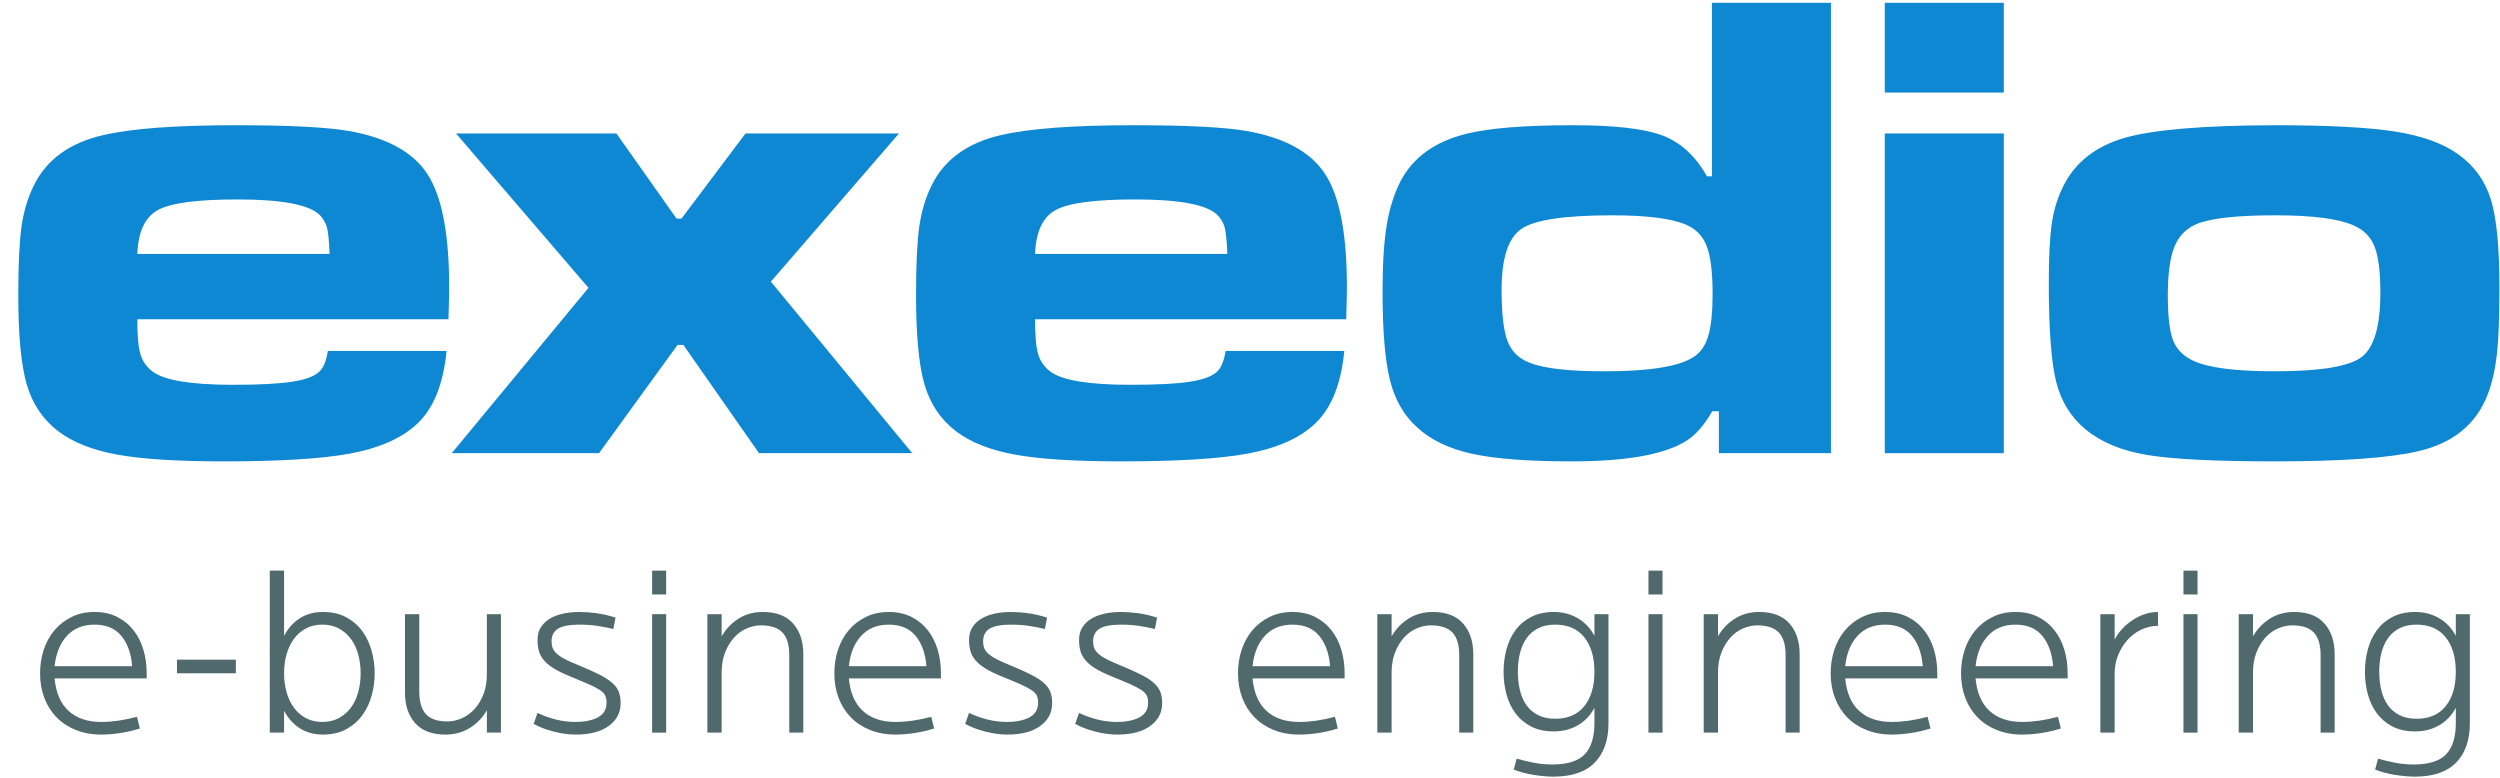
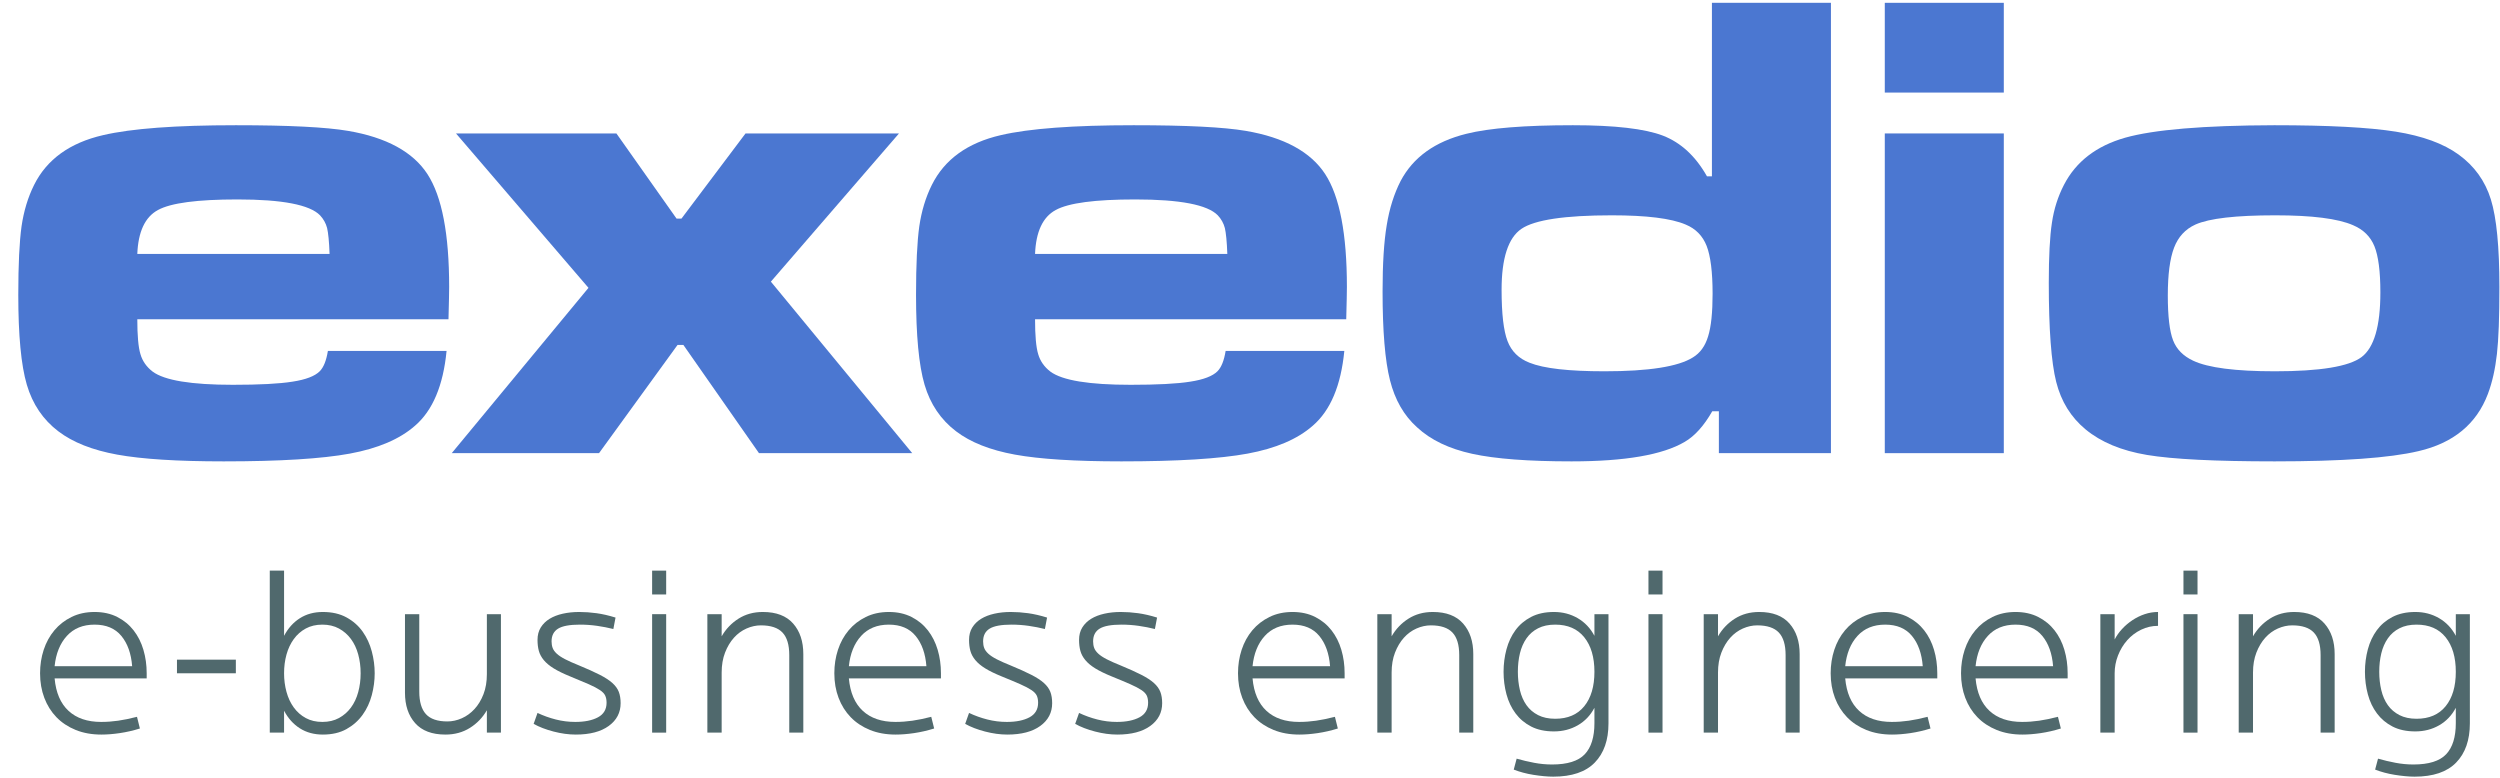
<svg xmlns="http://www.w3.org/2000/svg" viewBox="0 0 986.667 306.667" height="306.667" width="986.667" xml:space="preserve" id="svg2" version="1.1">
  <defs id="defs6" />
  <g transform="matrix(1.333333,0,0,-1.333333,0,306.6667)" id="g10">
    <g transform="scale(0.1)" id="g12">
-       <path id="path14" style="fill:#0e88d3;fill-opacity:1;fill-rule:nonzero;stroke:none" d="m 970.563,1261.32 h 351.297 c -9.96,-102.66 -41.17,-176.66 -93.63,-221.66 -45.16,-39.668 -109.57,-67 -192.59,-82.332 -83.007,-15.336 -207.523,-23 -373.542,-23 -136.805,0 -241.727,6.664 -315.11,19.996 -73.383,13.336 -131.488,36.336 -174.32,69.006 -45.16,34.33 -76.371,80.33 -93.305,137.99 -16.934,57.67 -25.238,146.34 -25.238,266 0,90 3.324,157.34 9.633,202.67 6.641,45.33 18.926,86.01 37.187,122.67 37.524,75.34 105.59,124.66 204.207,147.33 84.336,19.67 215.164,29.34 393.137,29.34 156.723,0 267.293,-5.67 331.711,-16.67 113.89,-19.33 192.58,-62.34 235.41,-128.33 42.84,-66 64.09,-177.34 64.09,-333.67 0,-15 -0.66,-46.67 -1.99,-95.67 H 406.426 c 0,-48 2.988,-82.66 9.297,-103.33 5.976,-20.67 18.261,-38 36.187,-51.67 35.199,-26 114.227,-39 237.414,-39 78.696,0 137.465,3 176.645,9.33 39.183,6 66.078,16.34 80.355,30.67 11.621,11.67 19.59,31.67 24.239,60.33 z m 4.98,287 c -1.324,37 -3.984,62.67 -7.305,76.67 -3.648,14.01 -10.625,26.67 -20.914,37.67 -30.551,31.33 -111.902,47 -244.386,47 -118.54,0 -197.235,-10.33 -235.418,-31.33 -38.188,-20.67 -58.442,-64 -61.094,-130.01 h 569.117" />
-       <path id="path16" style="fill:#0e88d3;fill-opacity:1;fill-rule:nonzero;stroke:none" d="m 1349.75,1905 h 474.82 l 177.98,-252 h 14.61 l 189.59,252 h 454.24 l -379.2,-438.67 418.38,-507.67 H 2246.6 L 2022.8,1279 h -17.26 L 1773.11,958.66 h -435.97 l 404.75,489.33 -392.14,457.01" />
-       <path id="path18" style="fill:#0e88d3;fill-opacity:1;fill-rule:nonzero;stroke:none" d="m 3627.89,1261.32 h 351.31 c -9.97,-102.66 -41.18,-176.66 -93.64,-221.66 -45.16,-39.668 -109.57,-67 -192.58,-82.332 -83.02,-15.336 -207.53,-23 -373.55,-23 -136.8,0 -241.73,6.664 -315.11,19.996 -73.38,13.336 -131.49,36.336 -174.32,69.006 -45.16,34.33 -76.37,80.33 -93.31,137.99 -16.93,57.67 -25.23,146.34 -25.23,266 0,90 3.32,157.34 9.63,202.67 6.64,45.33 18.92,86.01 37.19,122.67 37.52,75.34 105.58,124.66 204.2,147.33 84.34,19.67 215.17,29.34 393.14,29.34 156.72,0 267.29,-5.67 331.71,-16.67 113.89,-19.33 192.58,-62.34 235.42,-128.33 42.83,-66 64.08,-177.34 64.08,-333.67 0,-15 -0.66,-46.67 -1.99,-95.67 h -921.09 c 0,-48 3,-82.66 9.3,-103.33 5.98,-20.67 18.26,-38 36.19,-51.67 35.2,-26 114.22,-39 237.42,-39 78.69,0 137.46,3 176.64,9.33 39.18,6 66.08,16.34 80.36,30.67 11.62,11.67 19.59,31.67 24.23,60.33 z m 4.99,287 c -1.33,37 -3.99,62.67 -7.31,76.67 -3.65,14.01 -10.62,26.67 -20.92,37.67 -30.54,31.33 -111.9,47 -244.38,47 -118.54,0 -197.23,-10.33 -235.42,-31.33 -38.19,-20.67 -58.44,-64 -61.1,-130.01 h 569.13" />
-       <path id="path20" style="fill:#0e88d3;fill-opacity:1;fill-rule:nonzero;stroke:none" d="m 5419.59,2291.66 v -1333 h -331.71 v 124 h -19.59 c -24.57,-43 -51.8,-73.34 -81.68,-90.668 -65.08,-38.332 -176.65,-57.664 -334.7,-57.664 -127.18,0 -225.12,7.332 -293.86,22.328 -68.73,15.004 -123.19,41.004 -163.37,78.334 -39.18,35 -65.74,81.67 -80.35,139.67 -14.61,57.67 -21.91,145.33 -21.91,262.67 0,81.33 3.98,146.66 12.28,196 7.97,49.66 21.92,93.33 41.18,130.99 37.19,70.34 101.93,116.67 194.57,139.67 68.07,17 173.33,25.34 315.44,25.34 123.86,0 212.51,-10.34 265.97,-30.67 53.46,-20.66 96.96,-60.67 130.82,-120.67 h 14.61 v 513.67 z m -648.81,-629 c -138.8,0 -228.12,-13.33 -267.29,-40 -39.19,-26.67 -58.78,-87 -58.78,-180.67 0,-71 5.98,-121.33 17.6,-151.66 11.62,-30.34 33.21,-51.67 65.08,-64 42.17,-17 116.22,-25.34 221.81,-25.34 131.16,0 218.15,13.67 261.65,41 21.58,13 36.52,33.67 45.15,62.34 8.97,28.67 13.28,70.66 13.28,126 0,64.33 -5.97,111.66 -17.59,141.67 -11.63,29.66 -32.21,50.99 -62.1,63.32 -42.83,18.34 -115.88,27.34 -218.81,27.34" />
-       <path id="path22" style="fill:#0e88d3;fill-opacity:1;fill-rule:nonzero;stroke:none" d="m 5578.97,1905 h 352.3 V 958.66 h -352.3 z m 0,386.66 h 352.3 v -265.67 h -352.3 v 265.67" />
-       <path id="path24" style="fill:#0e88d3;fill-opacity:1;fill-rule:nonzero;stroke:none" d="m 6731.82,1929.33 c 160.04,0 279.91,-6.33 359.6,-19 79.36,-12.67 141.45,-35.34 186.28,-68 46.48,-33.67 78.36,-78.01 95.29,-132.67 16.94,-54.67 25.24,-141.33 25.24,-259.67 0,-88 -2.33,-154 -7.31,-197.67 -4.98,-43.99 -13.61,-83.66 -26.89,-118.66 -33.54,-88.67 -101.94,-145 -205.2,-169 -85.67,-20.332 -227.45,-30.332 -426.01,-30.332 -175.66,0 -301.5,6.332 -377.53,19 -75.71,12.664 -136.48,37.996 -181.96,75.662 -43.5,36 -72.39,82.67 -87,140.67 -14.61,58 -21.92,155.67 -21.92,293 0,78 3,137.33 9.3,178 5.98,40.67 17.93,78 35.53,112 35.53,69 95.96,115.33 180.96,139.67 85.01,24 232.1,36.33 441.62,37 z m 2.99,-266.67 c -116.88,0 -195.57,-9 -236.42,-27.34 -29.88,-13.66 -50.8,-36.32 -63.09,-68.32 -12.28,-32.01 -18.59,-79.01 -18.59,-141.67 0,-61.67 5.32,-106.01 15.61,-132.67 10.29,-26.67 30.22,-46.67 59.43,-60.33 44.5,-21.01 125.18,-31.34 242.06,-31.34 133.48,0 218.82,14 256.34,42.01 37.19,27.99 55.78,91.66 55.78,191.33 0,62.33 -5.97,108 -17.59,136.66 -11.63,28.67 -32.55,49.33 -63.09,62.34 -44.83,19.67 -121.53,29.33 -230.44,29.33" />
+       <path id="path14" style="fill:#4b77d1;fill-opacity:1;fill-rule:nonzero;stroke:none" d="m 970.563,1261.32 h 351.297 c -9.96,-102.66 -41.17,-176.66 -93.63,-221.66 -45.16,-39.668 -109.57,-67 -192.59,-82.332 -83.007,-15.336 -207.523,-23 -373.542,-23 -136.805,0 -241.727,6.664 -315.11,19.996 -73.383,13.336 -131.488,36.336 -174.32,69.006 -45.16,34.33 -76.371,80.33 -93.305,137.99 -16.934,57.67 -25.238,146.34 -25.238,266 0,90 3.324,157.34 9.633,202.67 6.641,45.33 18.926,86.01 37.187,122.67 37.524,75.34 105.59,124.66 204.207,147.33 84.336,19.67 215.164,29.34 393.137,29.34 156.723,0 267.293,-5.67 331.711,-16.67 113.89,-19.33 192.58,-62.34 235.41,-128.33 42.84,-66 64.09,-177.34 64.09,-333.67 0,-15 -0.66,-46.67 -1.99,-95.67 H 406.426 c 0,-48 2.988,-82.66 9.297,-103.33 5.976,-20.67 18.261,-38 36.187,-51.67 35.199,-26 114.227,-39 237.414,-39 78.696,0 137.465,3 176.645,9.33 39.183,6 66.078,16.34 80.355,30.67 11.621,11.67 19.59,31.67 24.239,60.33 z m 4.98,287 c -1.324,37 -3.984,62.67 -7.305,76.67 -3.648,14.01 -10.625,26.67 -20.914,37.67 -30.551,31.33 -111.902,47 -244.386,47 -118.54,0 -197.235,-10.33 -235.418,-31.33 -38.188,-20.67 -58.442,-64 -61.094,-130.01 h 569.117" />
+       <path id="path16" style="fill:#4b77d1;fill-opacity:1;fill-rule:nonzero;stroke:none" d="m 1349.75,1905 h 474.82 l 177.98,-252 h 14.61 l 189.59,252 h 454.24 l -379.2,-438.67 418.38,-507.67 H 2246.6 L 2022.8,1279 h -17.26 L 1773.11,958.66 h -435.97 l 404.75,489.33 -392.14,457.01" />
+       <path id="path18" style="fill:#4b77d1;fill-opacity:1;fill-rule:nonzero;stroke:none" d="m 3627.89,1261.32 h 351.31 c -9.97,-102.66 -41.18,-176.66 -93.64,-221.66 -45.16,-39.668 -109.57,-67 -192.58,-82.332 -83.02,-15.336 -207.53,-23 -373.55,-23 -136.8,0 -241.73,6.664 -315.11,19.996 -73.38,13.336 -131.49,36.336 -174.32,69.006 -45.16,34.33 -76.37,80.33 -93.31,137.99 -16.93,57.67 -25.23,146.34 -25.23,266 0,90 3.32,157.34 9.63,202.67 6.64,45.33 18.92,86.01 37.19,122.67 37.52,75.34 105.58,124.66 204.2,147.33 84.34,19.67 215.17,29.34 393.14,29.34 156.72,0 267.29,-5.67 331.71,-16.67 113.89,-19.33 192.58,-62.34 235.42,-128.33 42.83,-66 64.08,-177.34 64.08,-333.67 0,-15 -0.66,-46.67 -1.99,-95.67 h -921.09 c 0,-48 3,-82.66 9.3,-103.33 5.98,-20.67 18.26,-38 36.19,-51.67 35.2,-26 114.22,-39 237.42,-39 78.69,0 137.46,3 176.64,9.33 39.18,6 66.08,16.34 80.36,30.67 11.62,11.67 19.59,31.67 24.23,60.33 z m 4.99,287 c -1.33,37 -3.99,62.67 -7.31,76.67 -3.65,14.01 -10.62,26.67 -20.92,37.67 -30.54,31.33 -111.9,47 -244.38,47 -118.54,0 -197.23,-10.33 -235.42,-31.33 -38.19,-20.67 -58.44,-64 -61.1,-130.01 h 569.13" />
+       <path id="path20" style="fill:#4b77d1;fill-opacity:1;fill-rule:nonzero;stroke:none" d="m 5419.59,2291.66 v -1333 h -331.71 v 124 h -19.59 c -24.57,-43 -51.8,-73.34 -81.68,-90.668 -65.08,-38.332 -176.65,-57.664 -334.7,-57.664 -127.18,0 -225.12,7.332 -293.86,22.328 -68.73,15.004 -123.19,41.004 -163.37,78.334 -39.18,35 -65.74,81.67 -80.35,139.67 -14.61,57.67 -21.91,145.33 -21.91,262.67 0,81.33 3.98,146.66 12.28,196 7.97,49.66 21.92,93.33 41.18,130.99 37.19,70.34 101.93,116.67 194.57,139.67 68.07,17 173.33,25.34 315.44,25.34 123.86,0 212.51,-10.34 265.97,-30.67 53.46,-20.66 96.96,-60.67 130.82,-120.67 h 14.61 v 513.67 z m -648.81,-629 c -138.8,0 -228.12,-13.33 -267.29,-40 -39.19,-26.67 -58.78,-87 -58.78,-180.67 0,-71 5.98,-121.33 17.6,-151.66 11.62,-30.34 33.21,-51.67 65.08,-64 42.17,-17 116.22,-25.34 221.81,-25.34 131.16,0 218.15,13.67 261.65,41 21.58,13 36.52,33.67 45.15,62.34 8.97,28.67 13.28,70.66 13.28,126 0,64.33 -5.97,111.66 -17.59,141.67 -11.63,29.66 -32.21,50.99 -62.1,63.32 -42.83,18.34 -115.88,27.34 -218.81,27.34" />
+       <path id="path22" style="fill:#4b77d1;fill-opacity:1;fill-rule:nonzero;stroke:none" d="m 5578.97,1905 h 352.3 V 958.66 h -352.3 z m 0,386.66 h 352.3 v -265.67 h -352.3 v 265.67" />
+       <path id="path24" style="fill:#4b77d1;fill-opacity:1;fill-rule:nonzero;stroke:none" d="m 6731.82,1929.33 c 160.04,0 279.91,-6.33 359.6,-19 79.36,-12.67 141.45,-35.34 186.28,-68 46.48,-33.67 78.36,-78.01 95.29,-132.67 16.94,-54.67 25.24,-141.33 25.24,-259.67 0,-88 -2.33,-154 -7.31,-197.67 -4.98,-43.99 -13.61,-83.66 -26.89,-118.66 -33.54,-88.67 -101.94,-145 -205.2,-169 -85.67,-20.332 -227.45,-30.332 -426.01,-30.332 -175.66,0 -301.5,6.332 -377.53,19 -75.71,12.664 -136.48,37.996 -181.96,75.662 -43.5,36 -72.39,82.67 -87,140.67 -14.61,58 -21.92,155.67 -21.92,293 0,78 3,137.33 9.3,178 5.98,40.67 17.93,78 35.53,112 35.53,69 95.96,115.33 180.96,139.67 85.01,24 232.1,36.33 441.62,37 z m 2.99,-266.67 c -116.88,0 -195.57,-9 -236.42,-27.34 -29.88,-13.66 -50.8,-36.32 -63.09,-68.32 -12.28,-32.01 -18.59,-79.01 -18.59,-141.67 0,-61.67 5.32,-106.01 15.61,-132.67 10.29,-26.67 30.22,-46.67 59.43,-60.33 44.5,-21.01 125.18,-31.34 242.06,-31.34 133.48,0 218.82,14 256.34,42.01 37.19,27.99 55.78,91.66 55.78,191.33 0,62.33 -5.97,108 -17.59,136.66 -11.63,28.67 -32.55,49.33 -63.09,62.34 -44.83,19.67 -121.53,29.33 -230.44,29.33" />
      <path id="path26" style="fill:#50696d;fill-opacity:1;fill-rule:nonzero;stroke:none" d="m 161.641,291.98 c 3.828,-42.242 17.574,-74.281 41.242,-96.121 23.664,-21.839 55.82,-32.761 96.461,-32.761 16.738,0 33.469,1.199 50.207,3.601 16.738,2.403 35.383,6.239 55.945,11.52 l 8.606,-34.559 c -20.086,-6.242 -39.926,-10.801 -59.528,-13.68 -19.609,-2.882 -37.777,-4.32 -54.511,-4.32 -28.211,0 -53.551,4.559 -76.024,13.68 -22.473,9.117 -41.476,21.719 -57.019,37.801 -15.54,16.078 -27.493,35.16 -35.86,57.238 -8.363,22.078 -12.551,46.32 -12.551,72.719 0,24.48 3.586,47.64 10.758,69.48 7.172,21.844 17.692,41.039 31.555,57.602 13.867,16.558 30.844,29.761 50.922,39.597 20.086,9.84 42.797,14.762 68.136,14.762 25.344,0 47.696,-4.922 67.059,-14.762 19.367,-9.836 35.504,-23.039 48.414,-39.597 12.91,-16.563 22.594,-35.758 29.047,-57.602 6.453,-21.84 9.68,-45 9.68,-69.48 V 291.98 Z m 229.507,36 c -2.867,37.438 -13.507,67.321 -31.914,89.637 -18.41,22.321 -44.824,33.481 -79.254,33.481 -34.425,0 -61.796,-11.16 -82.117,-33.481 -20.324,-22.316 -32.394,-52.199 -36.222,-89.637 h 229.507" />
      <path id="path28" style="fill:#50696d;fill-opacity:1;fill-rule:nonzero;stroke:none" d="m 523.832,307.098 v 40.32 h 174.281 v -40.32 H 523.832" />
      <path id="path30" style="fill:#50696d;fill-opacity:1;fill-rule:nonzero;stroke:none" d="m 1109.08,307.098 c 0,-21.598 -2.87,-43.2 -8.61,-64.797 -5.74,-21.602 -14.82,-41.043 -27.25,-58.321 -12.43,-17.281 -28.33,-31.32 -47.7,-42.121 -19.36,-10.8 -42.672,-16.199 -69.926,-16.199 -25.817,0 -48.41,6.117 -67.778,18.36 -19.363,12.238 -35.023,29.636 -46.972,52.199 v -64.801 h -42.317 v 479.52 h 42.317 V 417.98 c 11.949,22.559 27.609,39.958 46.972,52.2 19.368,12.238 41.961,18.359 67.778,18.359 27.254,0 50.686,-5.398 70.286,-16.199 19.61,-10.801 35.5,-24.84 47.7,-42.121 12.19,-17.281 21.15,-36.719 26.89,-58.321 5.74,-21.597 8.61,-43.199 8.61,-64.8 z m -41.6,0 c 0,19.683 -2.39,38.281 -7.17,55.8 -4.78,17.52 -11.95,32.762 -21.52,45.719 -9.56,12.961 -21.4,23.281 -35.5,30.961 -14.106,7.68 -30.481,11.52 -49.13,11.52 -18.648,0 -35.023,-3.84 -49.129,-11.52 -14.105,-7.68 -25.937,-18.117 -35.5,-31.32 -9.562,-13.199 -16.738,-28.438 -21.519,-45.719 -4.778,-17.281 -7.168,-35.758 -7.168,-55.441 0,-19.2 2.39,-37.559 7.168,-55.078 4.781,-17.52 11.957,-32.879 21.519,-46.082 9.563,-13.2 21.395,-23.641 35.5,-31.321 14.106,-7.676 30.481,-11.519 49.129,-11.519 18.649,0 35.024,3.843 49.13,11.519 14.1,7.68 25.94,18 35.5,30.961 9.57,12.961 16.74,28.199 21.52,45.723 4.78,17.519 7.17,36.117 7.17,55.797" />
      <path id="path32" style="fill:#50696d;fill-opacity:1;fill-rule:nonzero;stroke:none" d="m 1441.14,131.418 v 66.242 c -12.43,-21.601 -29.16,-39 -50.2,-52.203 -21.04,-13.199 -45.18,-19.797 -72.44,-19.797 -39.68,0 -69.57,11.278 -89.65,33.84 -20.08,22.559 -30.12,52.559 -30.12,90 v 232.559 h 42.32 V 253.098 c 0,-30.239 6.57,-52.559 19.72,-66.957 13.15,-14.403 34.31,-21.602 63.47,-21.602 14.35,0 28.57,3.121 42.67,9.359 14.11,6.239 26.66,15.364 37.66,27.36 11,12 19.84,26.64 26.54,43.922 6.69,17.281 10.03,36.961 10.03,59.039 v 177.84 h 41.61 V 131.418 h -41.61" />
      <path id="path34" style="fill:#50696d;fill-opacity:1;fill-rule:nonzero;stroke:none" d="m 1837.05,218.539 c 0,-27.84 -11.72,-50.281 -35.15,-67.32 -23.42,-17.039 -55.94,-25.559 -97.54,-25.559 -21.04,0 -43.03,2.996 -65.98,9 -22.95,6 -42.56,13.559 -58.81,22.68 l 11.48,32.398 c 17.21,-8.16 35.25,-14.64 54.14,-19.437 18.89,-4.801 38.13,-7.203 57.74,-7.203 27.73,0 50.09,4.562 67.06,13.679 16.97,9.121 25.46,23.52 25.46,43.203 0,8.161 -1.32,15.118 -3.95,20.879 -2.62,5.758 -7.89,11.278 -15.77,16.559 -7.89,5.281 -18.89,11.043 -33,17.281 -14.1,6.239 -32.39,13.922 -54.86,23.039 -20.08,8.16 -36.34,16.082 -48.77,23.762 -12.44,7.68 -22.24,15.84 -29.41,24.48 -7.17,8.637 -12.07,17.758 -14.7,27.36 -2.63,9.601 -3.94,20.398 -3.94,32.398 0,14.403 3.22,26.762 9.68,37.082 6.45,10.321 15.18,18.836 26.17,25.559 11,6.723 24.03,11.762 39.09,15.121 15.06,3.359 31.2,5.039 48.41,5.039 16.74,0 33.83,-1.199 51.28,-3.601 17.46,-2.399 36.22,-6.719 56.31,-12.958 l -6.46,-33.839 c -15.3,3.839 -31.32,6.957 -48.05,9.359 -16.74,2.398 -33.71,3.598 -50.93,3.598 -30.12,0 -51.63,-3.957 -64.54,-11.879 -12.91,-7.918 -19.37,-20.52 -19.37,-37.801 0,-7.199 1.08,-13.68 3.23,-19.438 2.15,-5.761 6.22,-11.402 12.19,-16.921 5.98,-5.52 14.35,-11.039 25.1,-16.559 10.76,-5.52 24.51,-11.641 41.24,-18.359 24.39,-10.082 44.59,-19.2 60.61,-27.364 16.02,-8.16 28.57,-16.316 37.65,-24.476 9.09,-8.164 15.42,-16.922 19.01,-26.281 3.58,-9.36 5.38,-20.52 5.38,-33.481" />
      <path id="path36" style="fill:#50696d;fill-opacity:1;fill-rule:nonzero;stroke:none" d="m 1930.29,131.418 v 350.641 h 41.59 V 131.418 Z m 0,408.961 v 70.559 h 41.59 v -70.559 h -41.59" />
      <path id="path38" style="fill:#50696d;fill-opacity:1;fill-rule:nonzero;stroke:none" d="m 2336.22,131.418 v 229.68 c 0,30.242 -6.69,52.441 -20.08,66.601 -13.39,14.16 -34.67,21.239 -63.83,21.239 -14.35,0 -28.57,-3.122 -42.67,-9.36 -14.11,-6.238 -26.54,-15.359 -37.3,-27.359 -10.76,-12 -19.48,-26.641 -26.18,-43.918 -6.69,-17.281 -10.04,-36.961 -10.04,-59.043 v -177.84 h -42.32 v 350.641 h 42.32 v -65.52 c 12.43,21.602 29.05,39 49.84,52.199 20.81,13.203 44.83,19.801 72.09,19.801 39.68,0 69.57,-11.402 89.65,-34.199 20.08,-22.801 30.12,-52.922 30.12,-90.36 V 131.418 h -41.6" />
      <path id="path40" style="fill:#50696d;fill-opacity:1;fill-rule:nonzero;stroke:none" d="m 2512.66,291.98 c 3.82,-42.242 17.57,-74.281 41.24,-96.121 23.66,-21.839 55.82,-32.761 96.46,-32.761 16.74,0 33.47,1.199 50.21,3.601 16.73,2.403 35.38,6.239 55.94,11.52 l 8.61,-34.559 c -20.09,-6.242 -39.93,-10.801 -59.53,-13.68 -19.61,-2.882 -37.78,-4.32 -54.51,-4.32 -28.21,0 -53.55,4.559 -76.03,13.68 -22.47,9.117 -41.47,21.719 -57.01,37.801 -15.54,16.078 -27.5,35.16 -35.86,57.238 -8.37,22.078 -12.55,46.32 -12.55,72.719 0,24.48 3.58,47.64 10.75,69.48 7.17,21.844 17.69,41.039 31.56,57.602 13.86,16.558 30.84,29.761 50.92,39.597 20.09,9.84 42.8,14.762 68.14,14.762 25.34,0 47.69,-4.922 67.05,-14.762 19.37,-9.836 35.51,-23.039 48.42,-39.597 12.91,-16.563 22.59,-35.758 29.05,-57.602 6.45,-21.84 9.68,-45 9.68,-69.48 V 291.98 Z m 229.5,36 c -2.87,37.438 -13.5,67.321 -31.91,89.637 -18.41,22.321 -44.82,33.481 -79.25,33.481 -34.43,0 -61.8,-11.16 -82.12,-33.481 -20.33,-22.316 -32.4,-52.199 -36.22,-89.637 h 229.5" />
      <path id="path42" style="fill:#50696d;fill-opacity:1;fill-rule:nonzero;stroke:none" d="m 3114.4,218.539 c 0,-27.84 -11.72,-50.281 -35.15,-67.32 -23.43,-17.039 -55.94,-25.559 -97.54,-25.559 -21.03,0 -43.03,2.996 -65.98,9 -22.95,6 -42.55,13.559 -58.81,22.68 l 11.47,32.398 c 17.22,-8.16 35.27,-14.64 54.15,-19.437 18.89,-4.801 38.14,-7.203 57.74,-7.203 27.73,0 50.08,4.562 67.06,13.679 16.97,9.121 25.46,23.52 25.46,43.203 0,8.161 -1.32,15.118 -3.94,20.879 -2.63,5.758 -7.9,11.278 -15.79,16.559 -7.88,5.281 -18.88,11.043 -32.98,17.281 -14.11,6.239 -32.4,13.922 -54.87,23.039 -20.08,8.16 -36.34,16.082 -48.77,23.762 -12.43,7.68 -22.24,15.84 -29.41,24.48 -7.17,8.637 -12.07,17.758 -14.7,27.36 -2.63,9.601 -3.95,20.398 -3.95,32.398 0,14.403 3.23,26.762 9.69,37.082 6.46,10.321 15.18,18.836 26.17,25.559 11,6.723 24.03,11.762 39.09,15.121 15.07,3.359 31.2,5.039 48.41,5.039 16.74,0 33.83,-1.199 51.29,-3.601 17.45,-2.399 36.21,-6.719 56.3,-12.958 l -6.46,-33.839 c -15.3,3.839 -31.31,6.957 -48.05,9.359 -16.74,2.398 -33.71,3.598 -50.92,3.598 -30.12,0 -51.64,-3.957 -64.55,-11.879 -12.91,-7.918 -19.36,-20.52 -19.36,-37.801 0,-7.199 1.07,-13.68 3.22,-19.438 2.15,-5.761 6.22,-11.402 12.19,-16.921 5.98,-5.52 14.35,-11.039 25.11,-16.559 10.75,-5.52 24.5,-11.641 41.23,-18.359 24.39,-10.082 44.59,-19.2 60.61,-27.364 16.02,-8.16 28.57,-16.316 37.66,-24.476 9.08,-8.164 15.41,-16.922 19,-26.281 3.59,-9.36 5.38,-20.52 5.38,-33.481" />
      <path id="path44" style="fill:#50696d;fill-opacity:1;fill-rule:nonzero;stroke:none" d="m 3440.01,218.539 c 0,-27.84 -11.71,-50.281 -35.14,-67.32 -23.43,-17.039 -55.94,-25.559 -97.54,-25.559 -21.04,0 -43.04,2.996 -65.99,9 -22.95,6 -42.55,13.559 -58.81,22.68 l 11.48,32.398 c 17.21,-8.16 35.26,-14.64 54.15,-19.437 18.88,-4.801 38.13,-7.203 57.73,-7.203 27.74,0 50.09,4.562 67.06,13.679 16.98,9.121 25.46,23.52 25.46,43.203 0,8.161 -1.31,15.118 -3.94,20.879 -2.63,5.758 -7.89,11.278 -15.78,16.559 -7.89,5.281 -18.89,11.043 -32.99,17.281 -14.11,6.239 -32.4,13.922 -54.87,23.039 -20.08,8.16 -36.33,16.082 -48.77,23.762 -12.43,7.68 -22.23,15.84 -29.4,24.48 -7.18,8.637 -12.08,17.758 -14.71,27.36 -2.63,9.601 -3.94,20.398 -3.94,32.398 0,14.403 3.22,26.762 9.68,37.082 6.46,10.321 15.18,18.836 26.18,25.559 11,6.723 24.02,11.762 39.09,15.121 15.06,3.359 31.2,5.039 48.41,5.039 16.73,0 33.83,-1.199 51.28,-3.601 17.45,-2.399 36.22,-6.719 56.3,-12.958 l -6.45,-33.839 c -15.3,3.839 -31.32,6.957 -48.06,9.359 -16.73,2.398 -33.71,3.598 -50.92,3.598 -30.12,0 -51.64,-3.957 -64.55,-11.879 -12.91,-7.918 -19.36,-20.52 -19.36,-37.801 0,-7.199 1.07,-13.68 3.22,-19.438 2.15,-5.761 6.22,-11.402 12.19,-16.921 5.98,-5.52 14.35,-11.039 25.11,-16.559 10.76,-5.52 24.5,-11.641 41.24,-18.359 24.38,-10.082 44.58,-19.2 60.6,-27.364 16.02,-8.16 28.57,-16.316 37.66,-24.476 9.08,-8.164 15.41,-16.922 19,-26.281 3.59,-9.36 5.38,-20.52 5.38,-33.481" />
      <path id="path46" style="fill:#50696d;fill-opacity:1;fill-rule:nonzero;stroke:none" d="m 3707.53,291.98 c 3.83,-42.242 17.57,-74.281 41.24,-96.121 23.67,-21.839 55.82,-32.761 96.46,-32.761 16.74,0 33.47,1.199 50.21,3.601 16.74,2.403 35.38,6.239 55.94,11.52 l 8.61,-34.559 c -20.08,-6.242 -39.92,-10.801 -59.53,-13.68 -19.6,-2.882 -37.77,-4.32 -54.51,-4.32 -28.21,0 -53.55,4.559 -76.02,13.68 -22.47,9.117 -41.48,21.719 -57.02,37.801 -15.54,16.078 -27.49,35.16 -35.86,57.238 -8.37,22.078 -12.55,46.32 -12.55,72.719 0,24.48 3.58,47.64 10.76,69.48 7.17,21.844 17.69,41.039 31.55,57.602 13.87,16.558 30.85,29.761 50.92,39.597 20.09,9.84 42.8,14.762 68.14,14.762 25.34,0 47.7,-4.922 67.06,-14.762 19.36,-9.836 35.5,-23.039 48.41,-39.597 12.91,-16.563 22.6,-35.758 29.05,-57.602 6.45,-21.84 9.68,-45 9.68,-69.48 V 291.98 Z m 229.51,36 c -2.87,37.438 -13.51,67.321 -31.92,89.637 -18.41,22.321 -44.82,33.481 -79.25,33.481 -34.42,0 -61.8,-11.16 -82.12,-33.481 -20.32,-22.316 -32.39,-52.199 -36.22,-89.637 h 229.51" />
      <path id="path48" style="fill:#50696d;fill-opacity:1;fill-rule:nonzero;stroke:none" d="m 4319.31,131.418 v 229.68 c 0,30.242 -6.69,52.441 -20.08,66.601 -13.39,14.16 -34.67,21.239 -63.84,21.239 -14.34,0 -28.56,-3.122 -42.67,-9.36 -14.1,-6.238 -26.54,-15.359 -37.29,-27.359 -10.76,-12 -19.48,-26.641 -26.18,-43.918 -6.7,-17.281 -10.04,-36.961 -10.04,-59.043 v -177.84 h -42.32 v 350.641 h 42.32 v -65.52 c 12.43,21.602 29.04,39 49.84,52.199 20.81,13.203 44.83,19.801 72.09,19.801 39.68,0 69.56,-11.402 89.65,-34.199 20.08,-22.801 30.12,-52.922 30.12,-90.36 V 131.418 h -41.6" />
      <path id="path50" style="fill:#50696d;fill-opacity:1;fill-rule:nonzero;stroke:none" d="m 4761.11,158.777 c 0,-49.437 -13.5,-88.078 -40.52,-115.918 -27.01,-27.84 -68.02,-41.762 -123,-41.762 -8.61,0 -17.93,0.48 -27.97,1.441 C 4559.58,3.5 4549.3,4.816 4538.78,6.5 c -10.52,1.68 -20.68,3.84 -30.48,6.481 -9.8,2.637 -19.01,5.641 -27.62,9 l 8.61,32.398 c 16.73,-4.801 33.95,-8.879 51.64,-12.238 17.69,-3.359 35.38,-5.043 53.07,-5.043 45.43,0 77.7,10.082 96.83,30.242 19.12,20.16 28.68,50.879 28.68,92.16 v 45.359 c -11.95,-22.562 -28.44,-39.839 -49.48,-51.839 -21.04,-12 -44.47,-18 -70.29,-18 -26.29,0 -48.77,4.796 -67.42,14.398 -18.64,9.602 -34.07,22.562 -46.26,38.883 -12.19,16.316 -21.15,35.16 -26.89,56.519 -5.74,21.36 -8.61,43.559 -8.61,66.598 0,23.043 2.87,45.242 8.61,66.602 5.74,21.359 14.58,40.199 26.53,56.519 11.96,16.32 27.38,29.402 46.26,39.238 18.89,9.84 41.49,14.762 67.78,14.762 25.82,0 49.25,-6.121 70.29,-18.359 21.04,-12.242 37.53,-29.641 49.48,-52.2 v 64.079 h 41.6 z m -41.6,152.641 c 0,43.199 -10.04,77.281 -30.12,102.242 -20.08,24.957 -48.77,37.438 -86.06,37.438 -19.61,0 -36.46,-3.598 -50.57,-10.797 -14.1,-7.203 -25.58,-17.164 -34.42,-29.883 -8.85,-12.719 -15.3,-27.477 -19.37,-44.277 -4.06,-16.801 -6.09,-35.039 -6.09,-54.723 0,-19.199 2.03,-37.32 6.09,-54.359 4.07,-17.039 10.52,-31.797 19.37,-44.282 8.84,-12.48 20.32,-22.32 34.42,-29.519 14.11,-7.199 30.96,-10.797 50.57,-10.797 37.29,0 65.98,12.355 86.06,37.078 20.08,24.723 30.12,58.68 30.12,101.879" />
      <path id="path52" style="fill:#50696d;fill-opacity:1;fill-rule:nonzero;stroke:none" d="m 4879.45,131.418 v 350.641 h 41.6 V 131.418 Z m 0,408.961 v 70.559 h 41.6 v -70.559 h -41.6" />
      <path id="path54" style="fill:#50696d;fill-opacity:1;fill-rule:nonzero;stroke:none" d="m 5285.39,131.418 v 229.68 c 0,30.242 -6.69,52.441 -20.08,66.601 -13.38,14.16 -34.67,21.239 -63.83,21.239 -14.34,0 -28.57,-3.122 -42.67,-9.36 -14.11,-6.238 -26.54,-15.359 -37.3,-27.359 -10.76,-12 -19.48,-26.641 -26.18,-43.918 -6.69,-17.281 -10.04,-36.961 -10.04,-59.043 v -177.84 h -42.31 v 350.641 h 42.31 v -65.52 c 12.44,21.602 29.05,39 49.85,52.199 20.8,13.203 44.82,19.801 72.08,19.801 39.69,0 69.57,-11.402 89.65,-34.199 20.08,-22.801 30.12,-52.922 30.12,-90.36 V 131.418 h -41.6" />
      <path id="path56" style="fill:#50696d;fill-opacity:1;fill-rule:nonzero;stroke:none" d="m 5461.83,291.98 c 3.83,-42.242 17.57,-74.281 41.24,-96.121 23.66,-21.839 55.82,-32.761 96.46,-32.761 16.74,0 33.47,1.199 50.21,3.601 16.74,2.403 35.38,6.239 55.94,11.52 l 8.61,-34.559 c -20.09,-6.242 -39.93,-10.801 -59.53,-13.68 -19.61,-2.882 -37.78,-4.32 -54.51,-4.32 -28.21,0 -53.55,4.559 -76.02,13.68 -22.48,9.117 -41.48,21.719 -57.02,37.801 -15.54,16.078 -27.5,35.16 -35.86,57.238 -8.37,22.078 -12.56,46.32 -12.56,72.719 0,24.48 3.59,47.64 10.76,69.48 7.18,21.844 17.69,41.039 31.56,57.602 13.87,16.558 30.84,29.761 50.92,39.597 20.09,9.84 42.8,14.762 68.14,14.762 25.34,0 47.69,-4.922 67.06,-14.762 19.36,-9.836 35.5,-23.039 48.41,-39.597 12.91,-16.563 22.59,-35.758 29.05,-57.602 6.45,-21.84 9.68,-45 9.68,-69.48 V 291.98 Z m 229.51,36 c -2.88,37.438 -13.51,67.321 -31.92,89.637 -18.41,22.321 -44.83,33.481 -79.25,33.481 -34.43,0 -61.8,-11.16 -82.12,-33.481 -20.32,-22.316 -32.39,-52.199 -36.22,-89.637 h 229.51" />
      <path id="path58" style="fill:#50696d;fill-opacity:1;fill-rule:nonzero;stroke:none" d="m 5847.68,291.98 c 3.83,-42.242 17.58,-74.281 41.25,-96.121 23.66,-21.839 55.82,-32.761 96.46,-32.761 16.74,0 33.47,1.199 50.2,3.601 16.74,2.403 35.39,6.239 55.95,11.52 l 8.6,-34.559 c -20.08,-6.242 -39.92,-10.801 -59.52,-13.68 -19.61,-2.882 -37.78,-4.32 -54.51,-4.32 -28.22,0 -53.55,4.559 -76.02,13.68 -22.48,9.117 -41.48,21.719 -57.02,37.801 -15.54,16.078 -27.5,35.16 -35.87,57.238 -8.36,22.078 -12.55,46.32 -12.55,72.719 0,24.48 3.59,47.64 10.76,69.48 7.18,21.844 17.69,41.039 31.56,57.602 13.87,16.558 30.84,29.761 50.92,39.597 20.08,9.84 42.79,14.762 68.14,14.762 25.34,0 47.69,-4.922 67.06,-14.762 19.36,-9.836 35.5,-23.039 48.41,-39.597 12.91,-16.563 22.59,-35.758 29.04,-57.602 6.46,-21.84 9.69,-45 9.69,-69.48 V 291.98 Z m 229.51,36 c -2.87,37.438 -13.5,67.321 -31.91,89.637 -18.41,22.321 -44.83,33.481 -79.25,33.481 -34.43,0 -61.8,-11.16 -82.12,-33.481 -20.32,-22.316 -32.4,-52.199 -36.23,-89.637 h 229.51" />
      <path id="path60" style="fill:#50696d;fill-opacity:1;fill-rule:nonzero;stroke:none" d="m 6387.75,447.5 c -17.7,0 -34.43,-3.844 -50.21,-11.52 -15.78,-7.679 -29.4,-18 -40.88,-30.96 -11.48,-12.961 -20.56,-27.961 -27.25,-45 -6.7,-17.04 -10.04,-34.68 -10.04,-52.922 v -175.68 h -42.32 v 350.641 h 42.32 V 407.18 c 5.74,11.039 13.02,21.359 21.87,30.961 8.85,9.597 19.01,18.238 30.48,25.918 11.48,7.679 23.67,13.679 36.58,18 12.91,4.32 26.06,6.48 39.45,6.48 V 447.5" />
      <path id="path62" style="fill:#50696d;fill-opacity:1;fill-rule:nonzero;stroke:none" d="m 6463.05,131.418 v 350.641 h 41.6 V 131.418 Z m 0,408.961 v 70.559 h 41.6 v -70.559 h -41.6" />
      <path id="path64" style="fill:#50696d;fill-opacity:1;fill-rule:nonzero;stroke:none" d="m 6868.99,131.418 v 229.68 c 0,30.242 -6.69,52.441 -20.08,66.601 -13.39,14.16 -34.66,21.239 -63.83,21.239 -14.34,0 -28.57,-3.122 -42.67,-9.36 -14.11,-6.238 -26.54,-15.359 -37.3,-27.359 -10.75,-12 -19.48,-26.641 -26.18,-43.918 -6.69,-17.281 -10.04,-36.961 -10.04,-59.043 v -177.84 h -42.31 v 350.641 h 42.31 v -65.52 c 12.44,21.602 29.05,39 49.85,52.199 20.8,13.203 44.83,19.801 72.08,19.801 39.68,0 69.57,-11.402 89.65,-34.199 20.08,-22.801 30.12,-52.922 30.12,-90.36 V 131.418 h -41.6" />
      <path id="path66" style="fill:#50696d;fill-opacity:1;fill-rule:nonzero;stroke:none" d="m 7310.8,158.777 c 0,-49.437 -13.51,-88.078 -40.53,-115.918 -27.01,-27.84 -68.01,-41.762 -123,-41.762 -8.61,0 -17.93,0.48 -27.97,1.441 C 7109.26,3.5 7098.98,4.816 7088.46,6.5 c -10.51,1.68 -20.68,3.84 -30.48,6.481 -9.8,2.637 -19.01,5.641 -27.61,9 l 8.6,32.398 c 16.74,-4.801 33.96,-8.879 51.64,-12.238 17.69,-3.359 35.39,-5.043 53.08,-5.043 45.42,0 77.7,10.082 96.82,30.242 19.12,20.16 28.69,50.879 28.69,92.16 v 45.359 c -11.95,-22.562 -28.45,-39.839 -49.49,-51.839 -21.04,-12 -44.47,-18 -70.28,-18 -26.3,0 -48.77,4.796 -67.42,14.398 -18.65,9.602 -34.07,22.562 -46.26,38.883 -12.2,16.316 -21.16,35.16 -26.9,56.519 -5.74,21.36 -8.61,43.559 -8.61,66.598 0,23.043 2.87,45.242 8.61,66.602 5.74,21.359 14.58,40.199 26.54,56.519 11.95,16.32 27.37,29.402 46.26,39.238 18.89,9.84 41.48,14.762 67.78,14.762 25.81,0 49.24,-6.121 70.28,-18.359 21.04,-12.242 37.54,-29.641 49.49,-52.2 v 64.079 h 41.6 z m -41.6,152.641 c 0,43.199 -10.04,77.281 -30.12,102.242 -20.09,24.957 -48.77,37.438 -86.07,37.438 -19.6,0 -36.46,-3.598 -50.56,-10.797 -14.11,-7.203 -25.58,-17.164 -34.43,-29.883 -8.85,-12.719 -15.3,-27.477 -19.36,-44.277 -4.07,-16.801 -6.1,-35.039 -6.1,-54.723 0,-19.199 2.03,-37.32 6.1,-54.359 4.06,-17.039 10.51,-31.797 19.36,-44.282 8.85,-12.48 20.32,-22.32 34.43,-29.519 14.1,-7.199 30.96,-10.797 50.56,-10.797 37.3,0 65.98,12.355 86.07,37.078 20.08,24.723 30.12,58.68 30.12,101.879" />
    </g>
  </g>
</svg>
